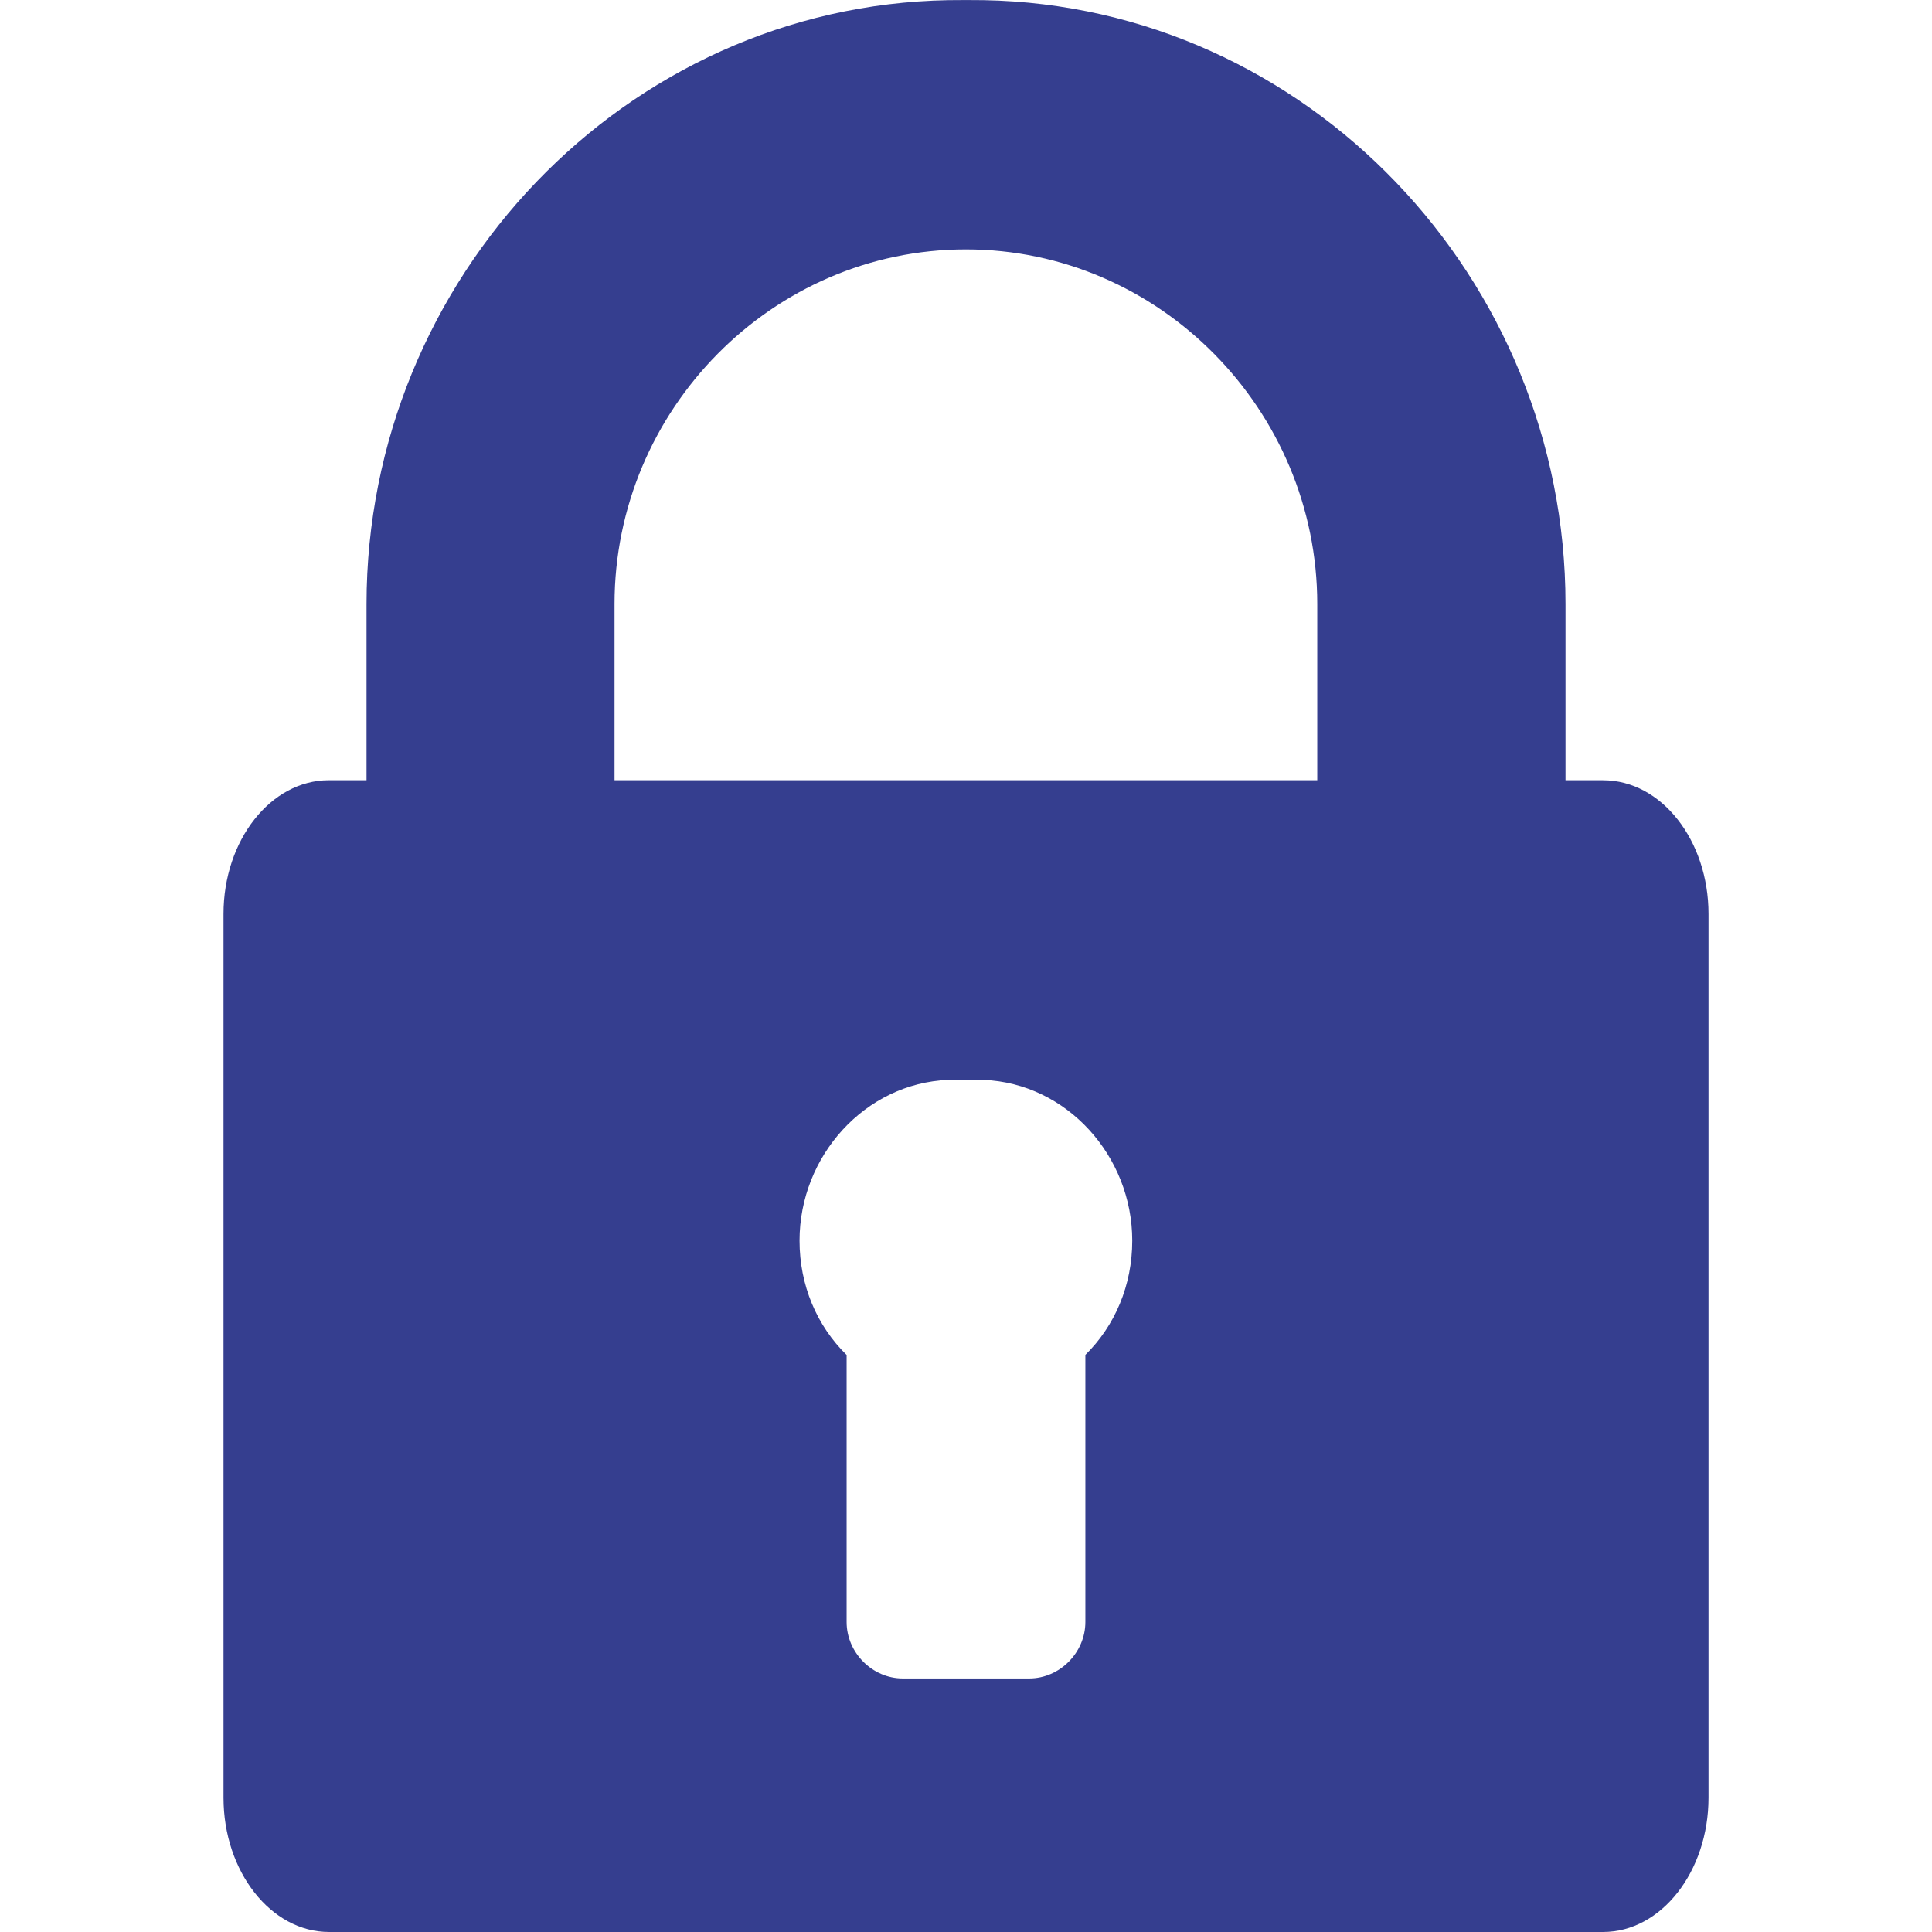
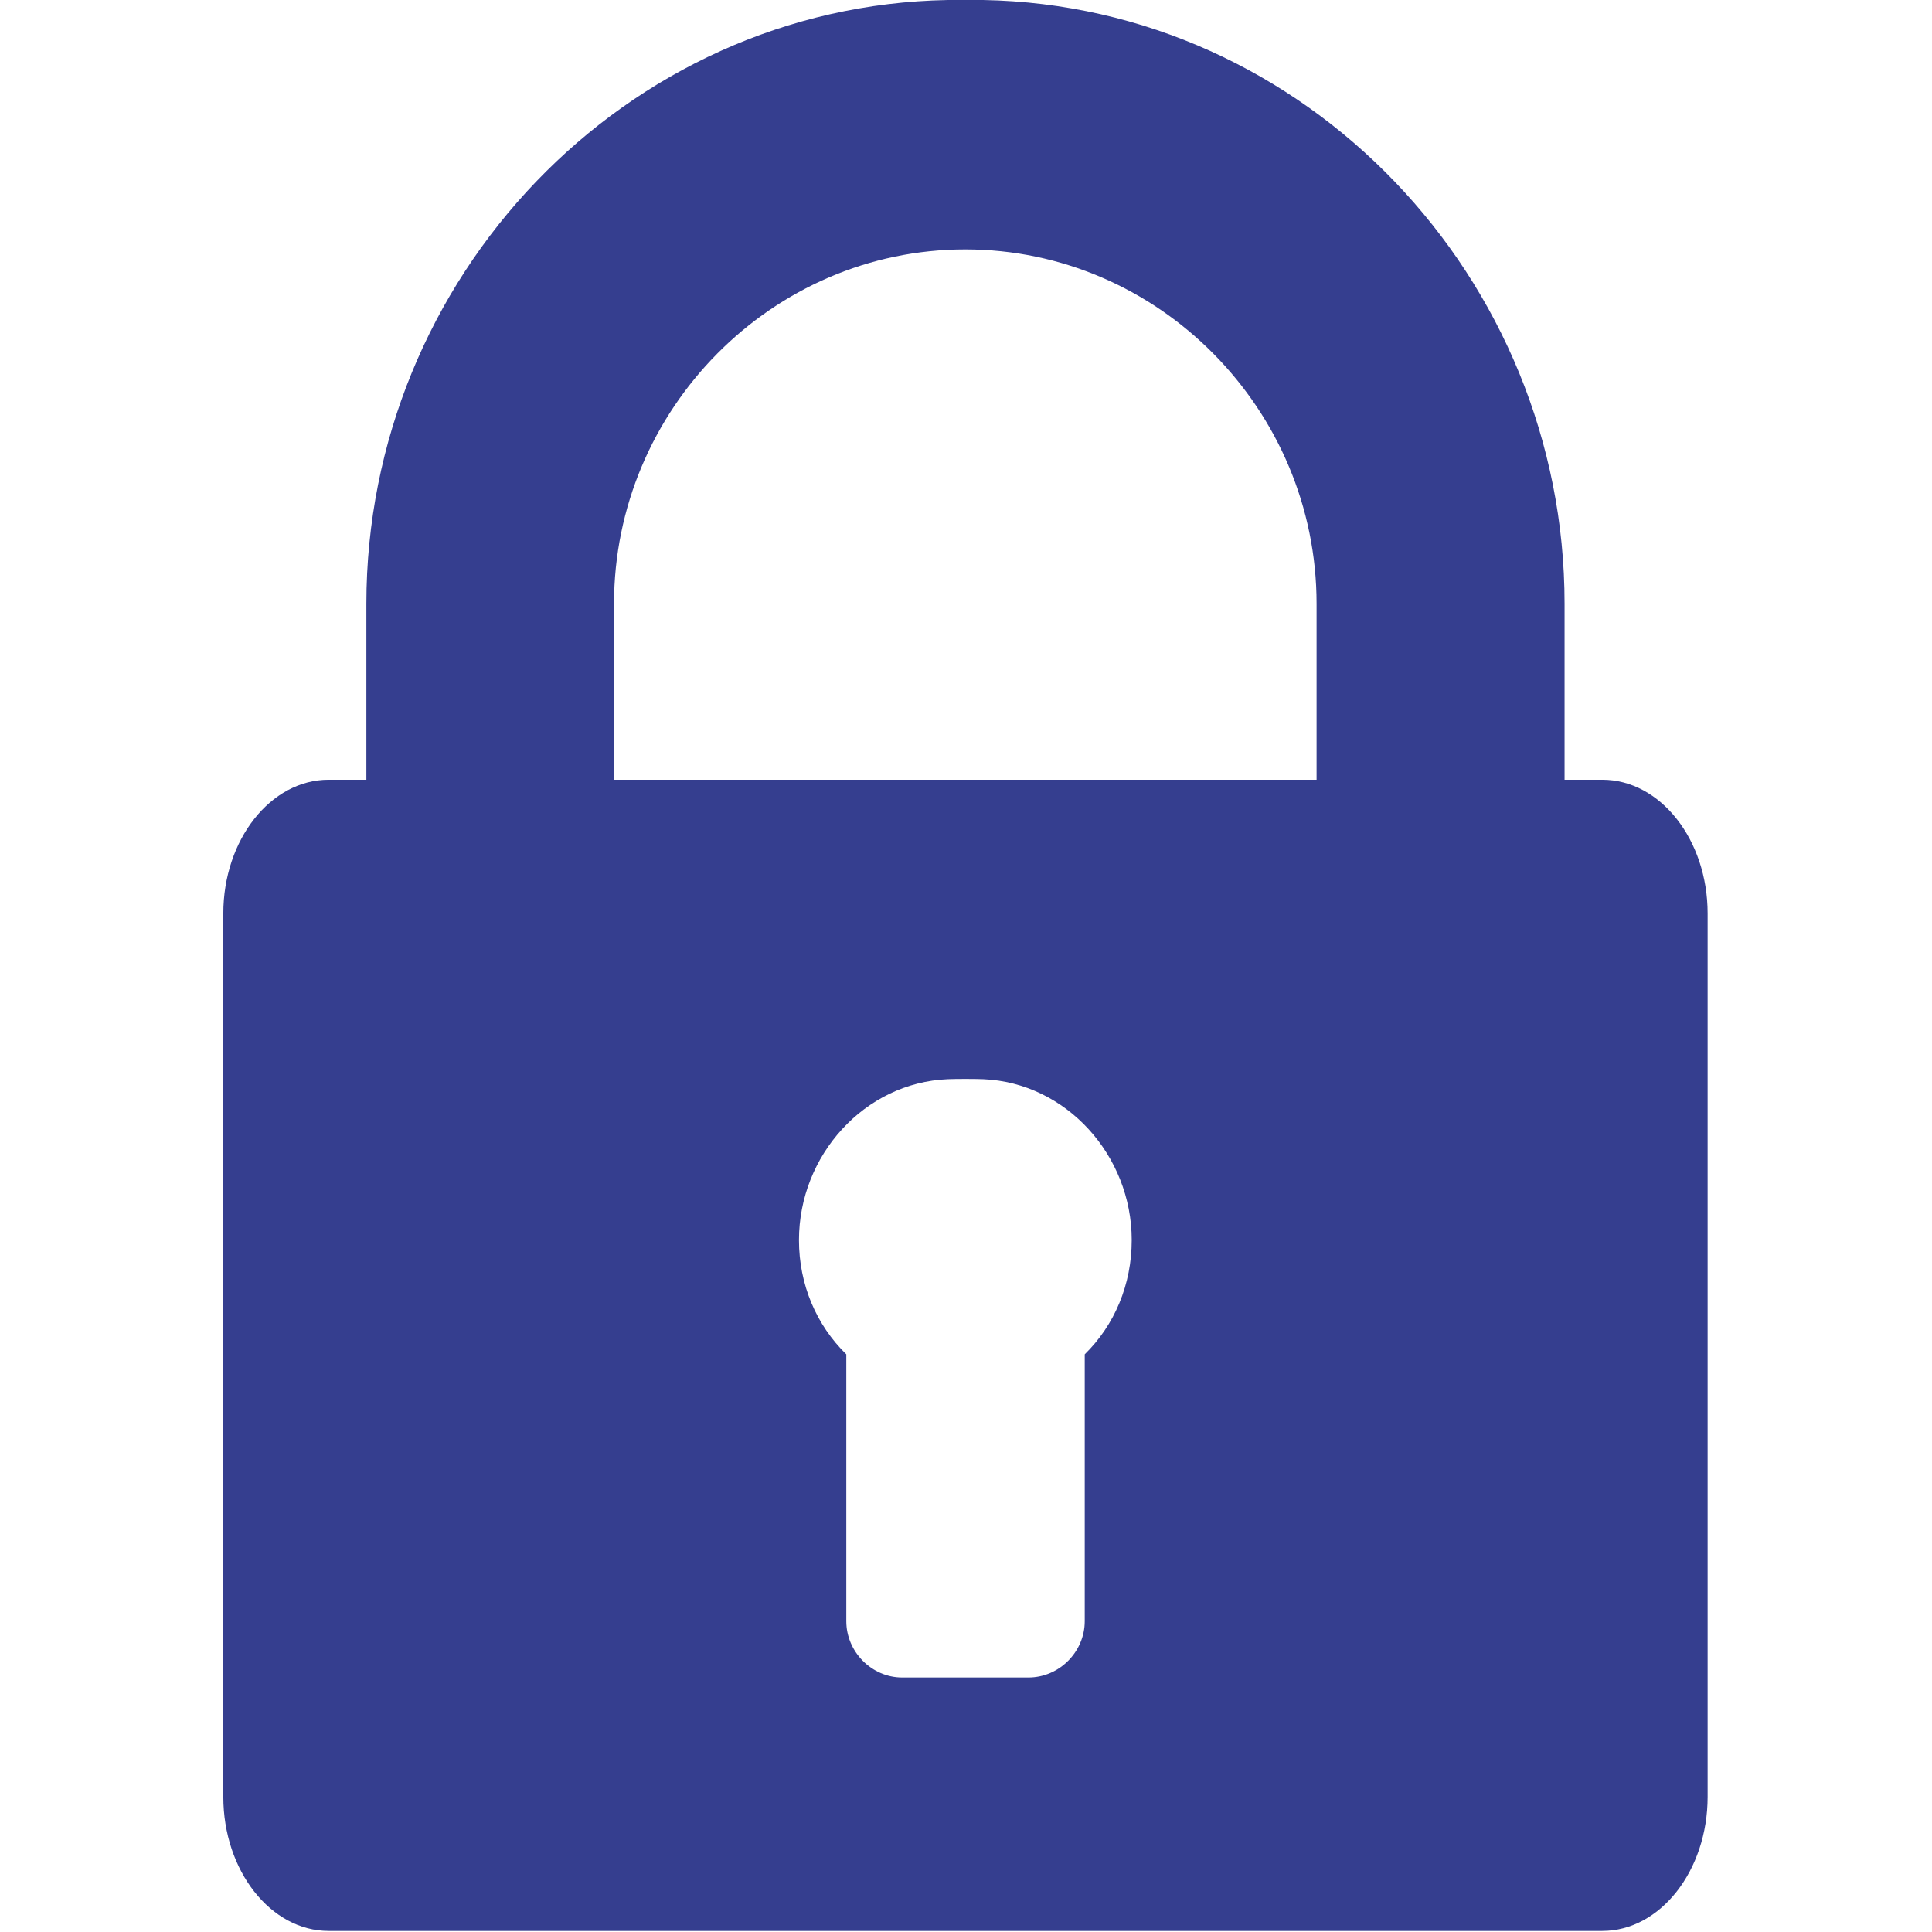
- <svg xmlns="http://www.w3.org/2000/svg" width="486.733" height="486.733" fill="#353e8f">
-   <path d="M403.88 196.56h-9.48v-44.4C394.4 70.1 329.25 1.5 247.8.04c-2.2-.04-6.66-.04-8.88 0C157.5 1.5 92.34 70.08 92.34 152.18v44.38h-9.5c-14.6 0-26.53 15.1-26.53 33.7V452.9c0 18.6 11.95 33.83 26.57 33.83H403.9c14.6 0 26.53-15.22 26.53-33.83V230.27c0-18.62-11.92-33.7-26.54-33.7zm-130.44 144.8v67.27c0 7.7-6.45 14.23-14.16 14.23h-31.83c-7.7 0-14.16-6.52-14.16-14.23v-67.27c-7.5-7.36-11.86-17.53-11.86-28.8 0-21.33 16.5-39.66 37.46-40.5 2.23-.1 6.68-.1 8.9 0 20.97.84 37.46 19.17 37.46 40.5 0 11.26-4.35 21.44-11.83 28.8zm58.45-144.8H154.82v-44.4c0-48.9 39.74-89.33 88.52-89.33 48.77 0 88.52 40.44 88.52 89.34v44.4z" />
+ <svg xmlns="http://www.w3.org/2000/svg" width="22px" height="22px" viewBox="0 0 22 22" version="1.1">
+   <g id="surface1">
+     <path style=" stroke:none;fill-rule:nonzero;fill:rgb(20.784%,24.314%,56.078%);fill-opacity:1;" d="M 18.246 8.879 L 17.816 8.879 L 17.816 6.875 C 17.816 3.168 14.875 0.066 11.195 0 C 11.094 0 10.895 0 10.793 0 C 7.113 0.066 4.172 3.164 4.172 6.875 L 4.172 8.879 L 3.742 8.879 C 3.082 8.879 2.543 9.562 2.543 10.402 L 2.543 20.461 C 2.543 21.301 3.082 21.988 3.742 21.988 L 18.246 21.988 C 18.906 21.988 19.445 21.301 19.445 20.461 L 19.445 10.402 C 19.445 9.562 18.906 8.879 18.246 8.879 Z M 12.352 15.422 L 12.352 18.461 C 12.352 18.809 12.062 19.102 11.711 19.102 L 10.273 19.102 C 9.926 19.102 9.637 18.809 9.637 18.461 L 9.637 15.422 C 9.297 15.09 9.098 14.629 9.098 14.121 C 9.098 13.156 9.844 12.328 10.793 12.289 C 10.891 12.285 11.094 12.285 11.195 12.289 C 12.141 12.328 12.887 13.156 12.887 14.121 C 12.887 14.629 12.691 15.09 12.352 15.422 Z M 14.992 8.879 L 6.992 8.879 L 6.992 6.875 C 6.992 4.664 8.789 2.84 10.992 2.84 C 13.195 2.84 14.992 4.664 14.992 6.875 Z M 14.992 8.879 " />
+   </g>
</svg>
